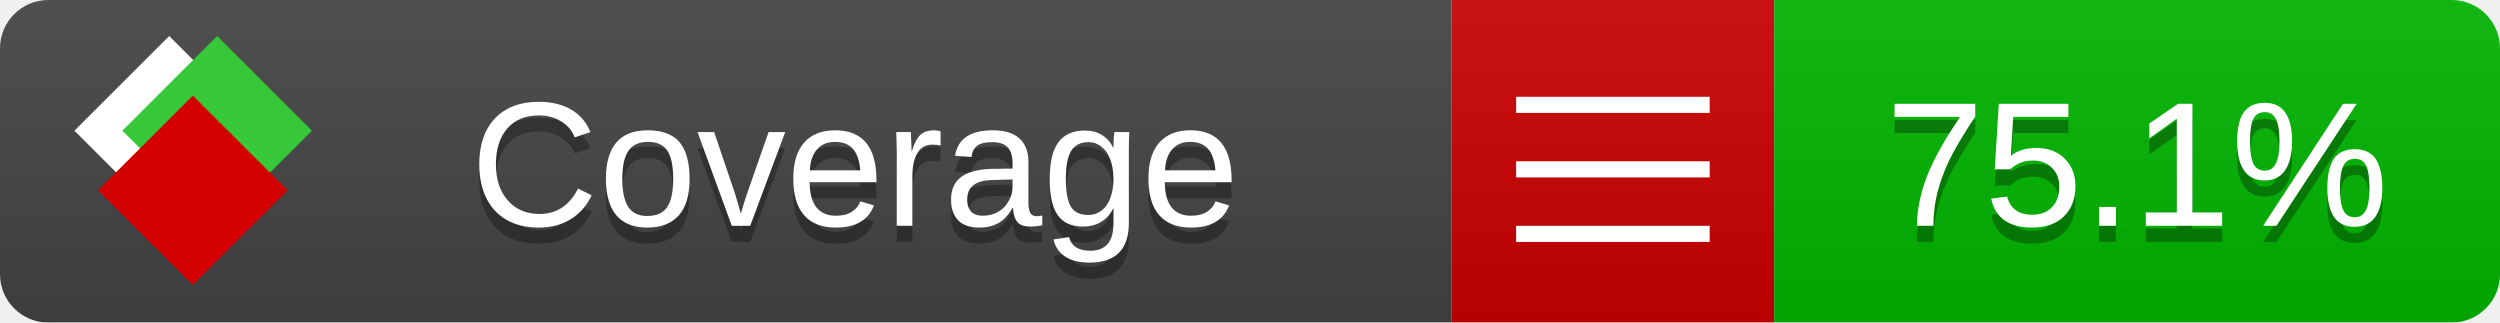
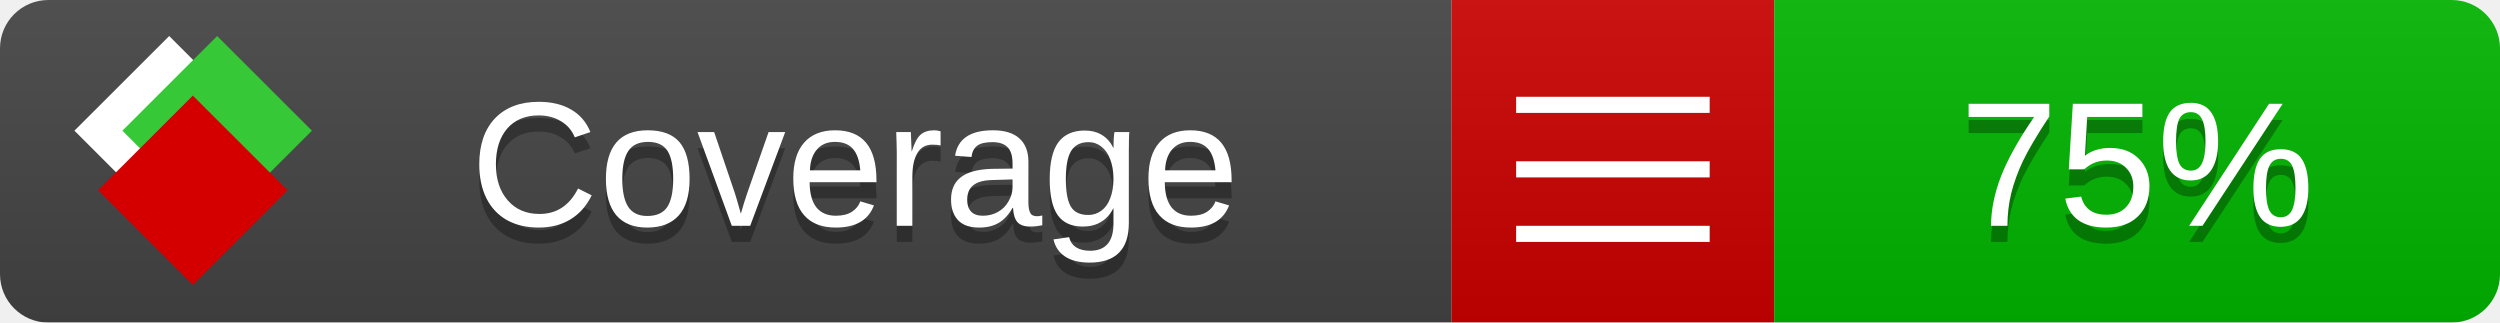
<svg xmlns="http://www.w3.org/2000/svg" xmlns:xlink="http://www.w3.org/1999/xlink" width="155" height="20">
  <style type="text/css">
          
            @keyframes fade1 {
                0% { visibility: visible; opacity: 1; }
               23% { visibility: visible; opacity: 1; }
               25% { visibility: hidden; opacity: 0; }
               48% { visibility: hidden; opacity: 0; }
               50% { visibility: hidden; opacity: 0; }
               73% { visibility: hidden; opacity: 0; }
               75% { visibility: hidden; opacity: 0; }
               98% { visibility: hidden; opacity: 0; }
              100% { visibility: visible; opacity: 1; }
            }
            @keyframes fade2 {
                0% { visibility: hidden; opacity: 0; }
               23% { visibility: hidden; opacity: 0; }
               25% { visibility: visible; opacity: 1; }
               48% { visibility: visible; opacity: 1; }
               50% { visibility: hidden; opacity: 0; }
               73% { visibility: hidden; opacity: 0; }
               75% { visibility: hidden; opacity: 0; }
               98% { visibility: hidden; opacity: 0; }
              100% { visibility: hidden; opacity: 0; }
            }
            @keyframes fade3 {
                0% { visibility: hidden; opacity: 0; }
               23% { visibility: hidden; opacity: 0; }
               25% { visibility: hidden; opacity: 0; }
               48% { visibility: hidden; opacity: 0; }
               50% { visibility: visible; opacity: 1; }
               73% { visibility: visible; opacity: 1; }
               75% { visibility: hidden; opacity: 0; }
               98% { visibility: hidden; opacity: 0; }
              100% { visibility: hidden; opacity: 0; }
            }
            @keyframes fade4 {
                0% { visibility: hidden; opacity: 0; }
               23% { visibility: hidden; opacity: 0; }
               25% { visibility: hidden; opacity: 0; }
               48% { visibility: hidden; opacity: 0; }
               50% { visibility: hidden; opacity: 0; }
               73% { visibility: hidden; opacity: 0; }
               75% { visibility: visible; opacity: 1; }
               98% { visibility: visible; opacity: 1; }
              100% { visibility: hidden; opacity: 0; }
            }
            .linecoverage {
                animation-duration: 15s;
                animation-name: fade1;
                animation-iteration-count: infinite;
            }
            .branchcoverage {
                animation-duration: 15s;
                animation-name: fade2;
                animation-iteration-count: infinite;
            }
            .methodcoverage {
                animation-duration: 15s;
                animation-name: fade3;
                animation-iteration-count: infinite;
            }
            .fullmethodcoverage {
                animation-duration: 15s;
                animation-name: fade4;
                animation-iteration-count: infinite;
            }
          
    </style>
  <defs>
    <linearGradient id="gradient" x2="0" y2="100%">
      <stop offset="0" stop-color="#bbb" stop-opacity=".1" />
      <stop offset="1" stop-opacity=".1" />
    </linearGradient>
    <linearGradient id="c">
      <stop offset="0" stop-color="#d40000" />
      <stop offset="1" stop-color="#ff2a2a" />
    </linearGradient>
    <linearGradient id="a">
      <stop offset="0" stop-color="#e0e0de" />
      <stop offset="1" stop-color="#fff" />
    </linearGradient>
    <linearGradient id="b">
      <stop offset="0" stop-color="#37c837" />
      <stop offset="1" stop-color="#217821" />
    </linearGradient>
    <linearGradient xlink:href="#a" id="e" x1="106.44" x2="69.96" y1="-11.96" y2="-46.84" gradientTransform="matrix(-.8426 -.00045 -.00045 -.8426 -94.27 -75.82)" gradientUnits="userSpaceOnUse" />
    <linearGradient xlink:href="#b" id="f" x1="56.19" x2="77.97" y1="-23.45" y2="10.62" gradientTransform="matrix(.8426 .00045 .00045 .8426 94.27 75.82)" gradientUnits="userSpaceOnUse" />
    <linearGradient xlink:href="#c" id="g" x1="79.98" x2="132.9" y1="10.79" y2="10.79" gradientTransform="matrix(.8426 .00045 .00045 .8426 94.27 75.82)" gradientUnits="userSpaceOnUse" />
    <mask id="mask">
      <rect width="155" height="20" rx="3" fill="#fff" />
    </mask>
    <g id="icon" transform="matrix(.04486 0 0 .04481 -.48 -.63)">
      <rect width="52.92" height="52.92" x="-109.72" y="-27.13" fill="url(#e)" transform="rotate(-135)" />
      <rect width="52.92" height="52.92" x="70.19" y="-39.18" fill="url(#f)" transform="rotate(45)" />
      <rect width="52.92" height="52.92" x="80.05" y="-15.74" fill="url(#g)" transform="rotate(45)" />
    </g>
  </defs>
  <g mask="url(#mask)">
    <rect x="0" y="0" width="90" height="20" fill="#444" />
    <rect x="90" y="0" width="20" height="20" fill="#c00" />
    <rect x="110" y="0" width="45" height="20" fill="#00B600" />
    <rect x="0" y="0" width="155" height="20" fill="url(#gradient)" />
  </g>
  <g>
    <path class="" stroke="#fff" d="M94 6.5 h12 M94 10.5 h12 M94 14.5 h12" />
  </g>
  <g fill="#fff" text-anchor="middle" font-family="Verdana,Arial,Geneva,sans-serif" font-size="11">
    <a xlink:href="https://github.com/danielpalme/ReportGenerator" target="_top">
      <use xlink:href="#icon" transform="translate(3,1) scale(3.5)" />
    </a>
    <text x="53" y="15" fill="#010101" fill-opacity=".3">Coverage</text>
    <text x="53" y="14" fill="#fff">Coverage</text>
-     <text class="" x="132.5" y="15" fill="#010101" fill-opacity=".3">75.1%</text>
-     <text class="" x="132.5" y="14">75.1%</text>
+     <text class="" x="132.5" y="15" fill="#010101" fill-opacity=".3">75%</text>
+     <text class="" x="132.5" y="14">75%</text>
  </g>
  <g>
    <rect class="" x="90" y="0" width="65" height="20" fill-opacity="0" />
  </g>
</svg>
